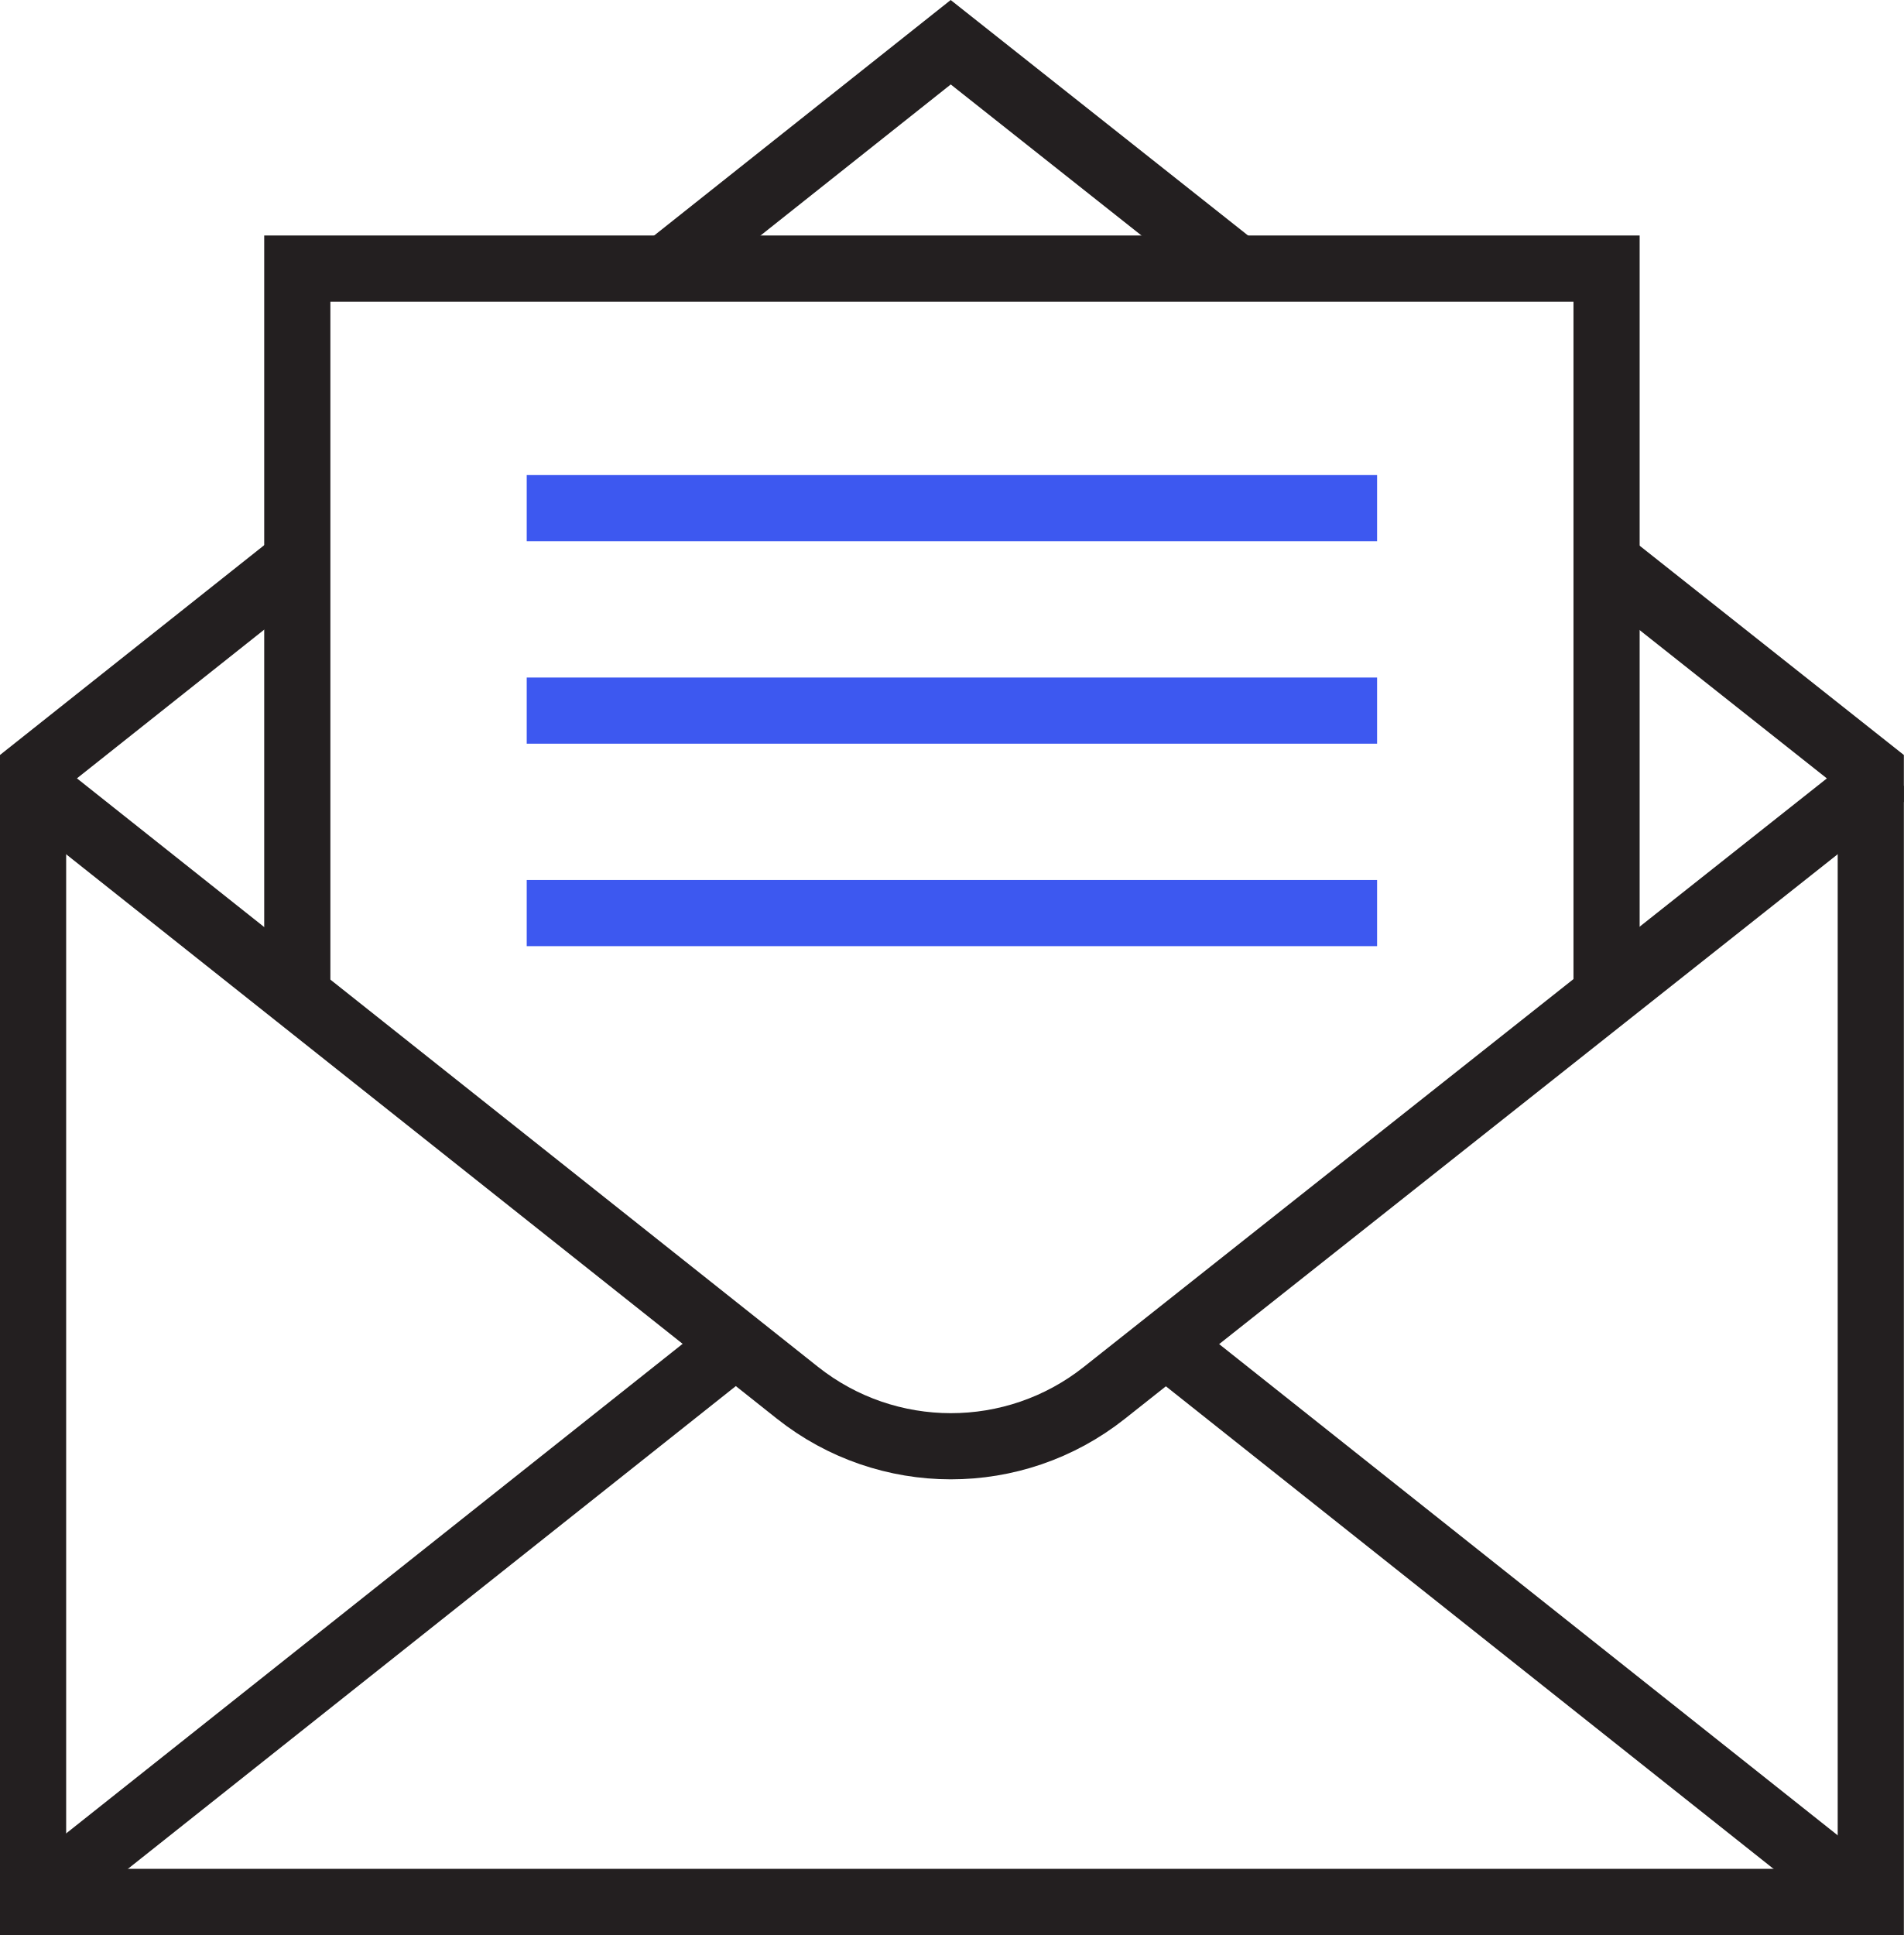
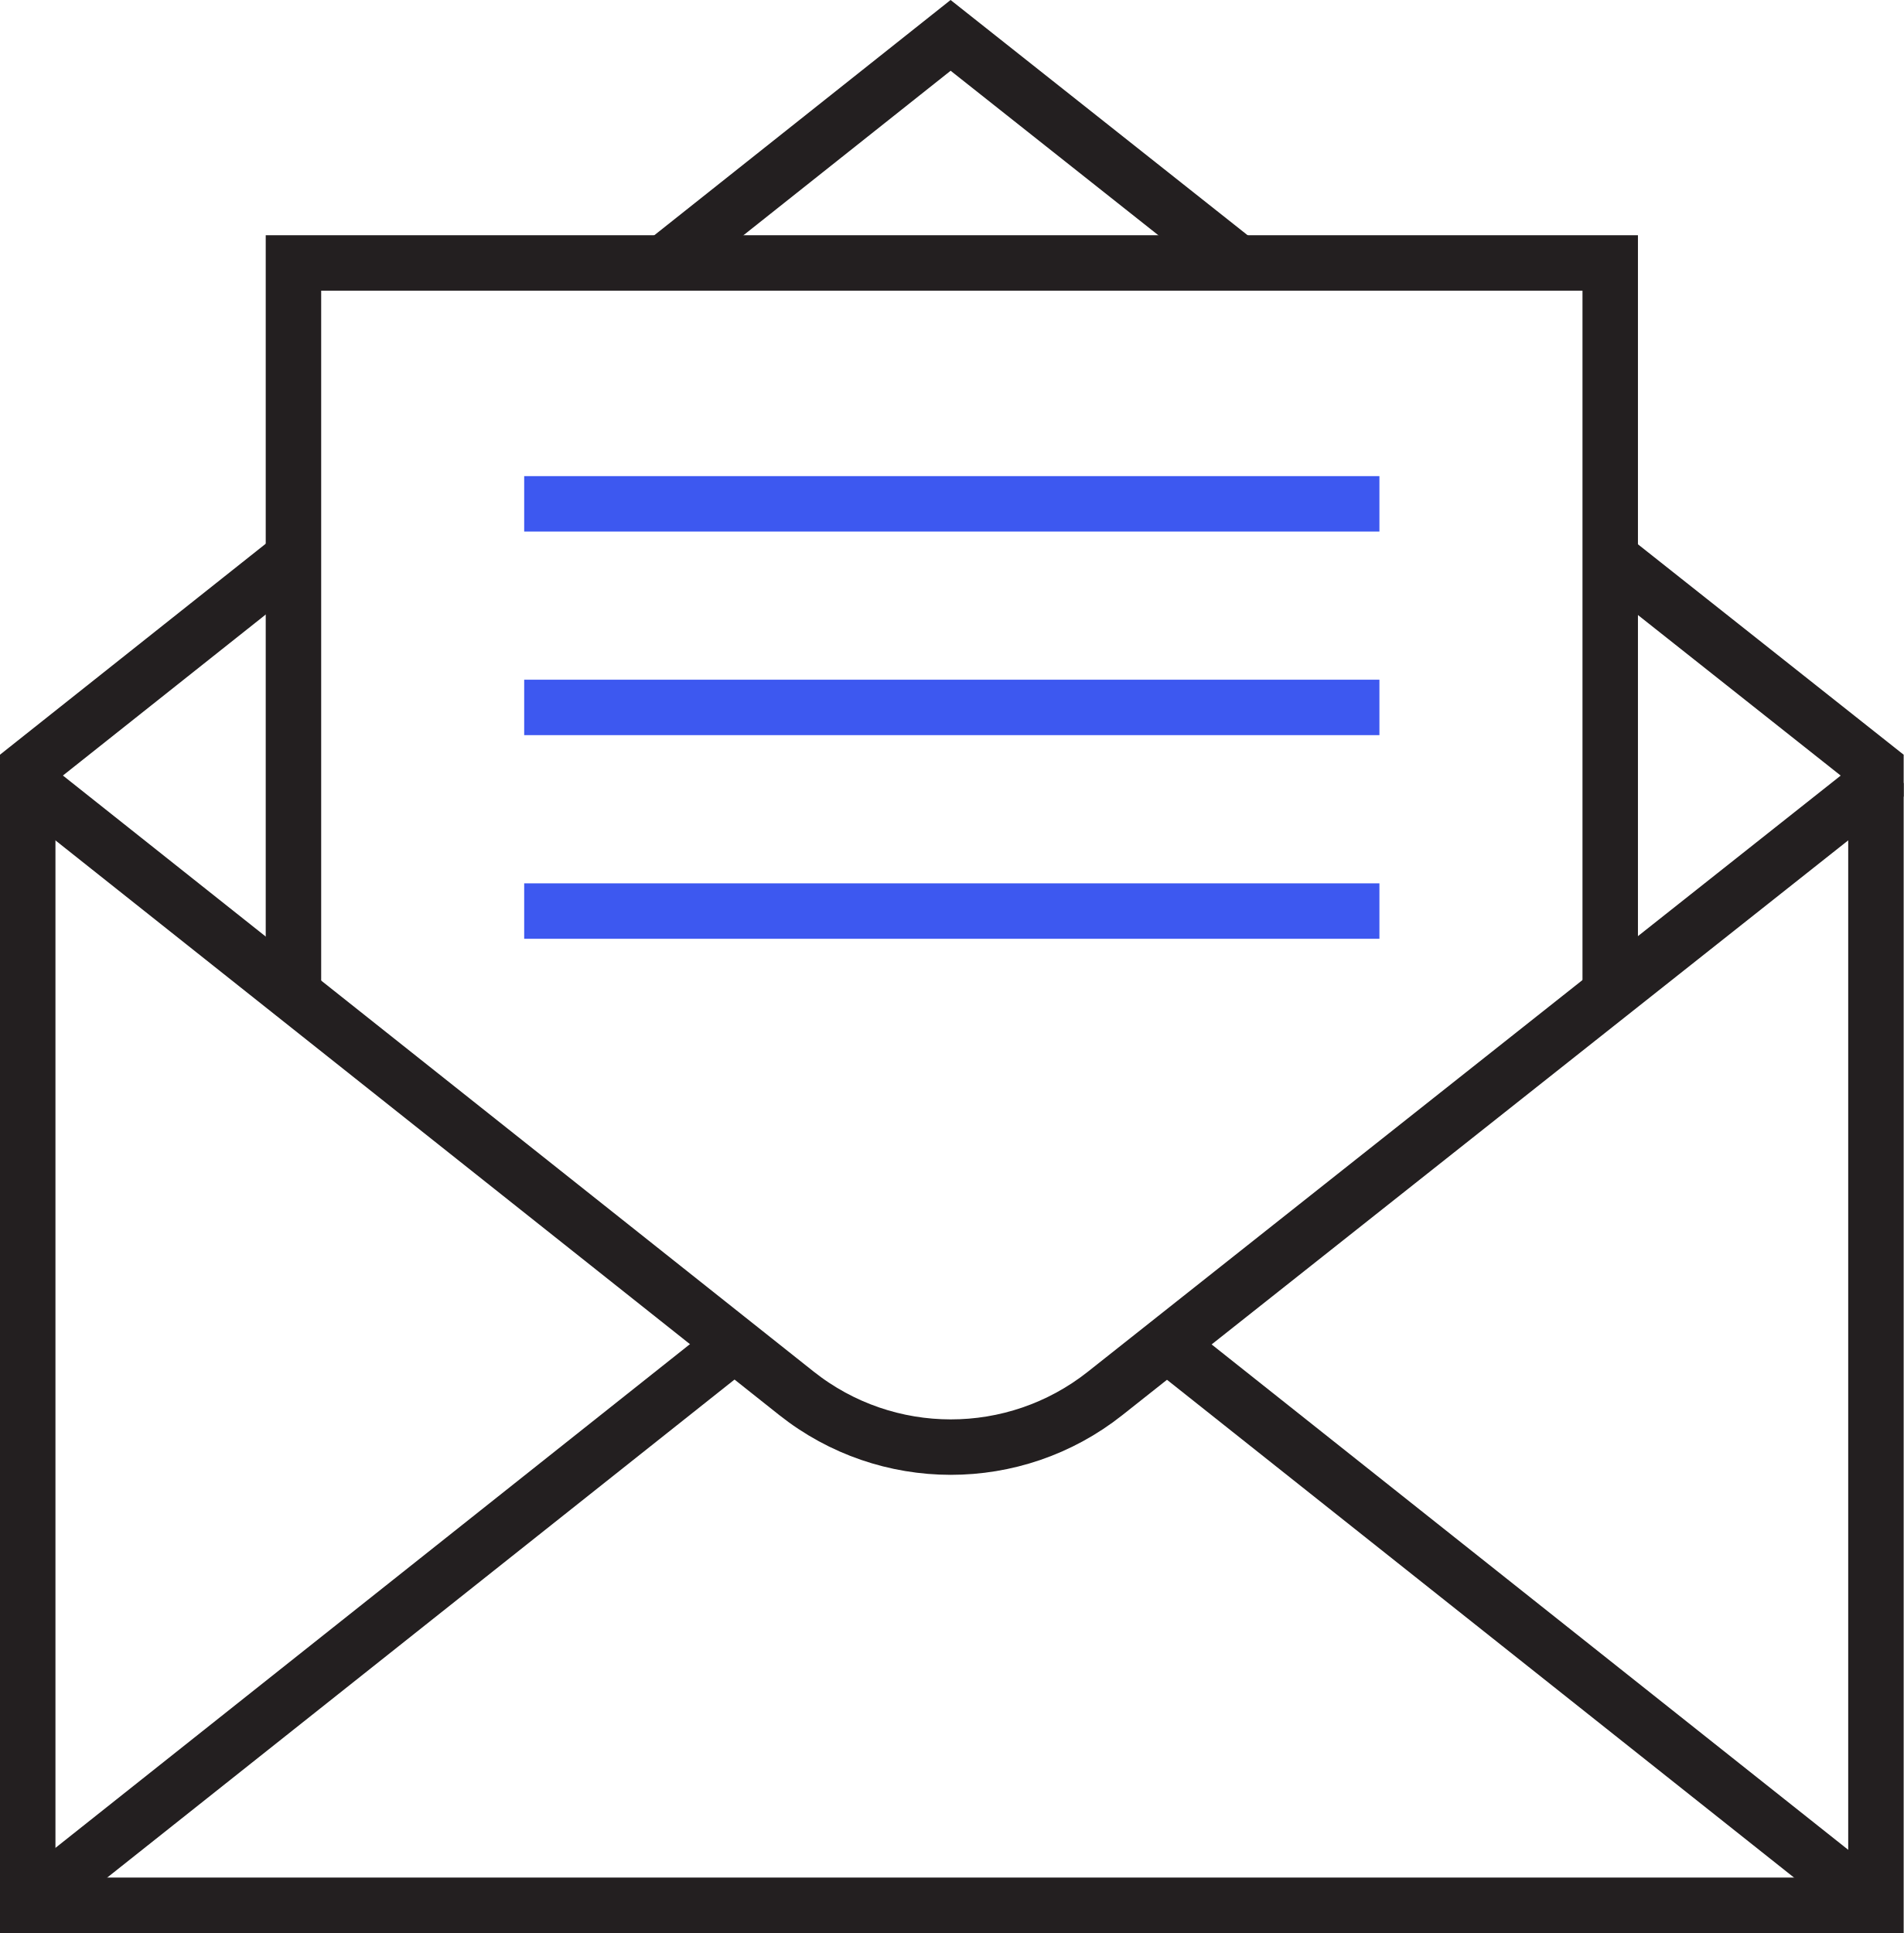
- <svg xmlns="http://www.w3.org/2000/svg" id="Layer_2" viewBox="0 0 345.3 350.94">
+ <svg xmlns="http://www.w3.org/2000/svg" id="Layer_2" viewBox="0 0 343.3 348.66">
  <defs>
-     <style>.cls-1{stroke:#3d58f0;}.cls-1,.cls-2{fill:none;stroke-miterlimit:10;stroke-width:12px;}.cls-2{stroke:#231f20;}</style>
+     <style>.cls-1{stroke:#3d58f0;}.cls-1,.cls-2{fill:none;stroke-miterlimit:10;stroke-width:10px;}.cls-2{stroke:#231f20;}</style>
  </defs>
  <g id="Layer_1-2">
    <g>
      <g>
-         <polyline class="cls-2" points="339.3 142.51 339.3 344.94 6 344.94 6 142.51" />
-         <polyline class="cls-2" points="225.2 49.45 172.43 7.66 120.74 48.71" />
-         <path class="cls-2" d="M53.92,101.77L6,139.82v2.69l138.62,110.08c16.29,12.93,39.34,12.95,55.65,.04l139.03-110.11v-2.69l-47.18-37.37" />
-         <line class="cls-2" x1="6" y1="344.94" x2="133.46" y2="243.72" />
-         <line class="cls-2" x1="338.86" y1="344.94" x2="211.4" y2="243.72" />
+         <polyline class="cls-2" points="338.3 141.23 338.3 343.66 5 343.66 5 141.23" />
+         <polyline class="cls-2" points="224.2 48.18 171.43 6.38 119.74 47.43" />
+         <path class="cls-2" d="M52.92,100.49L5,138.54v2.69l138.62,110.08c16.29,12.93,39.34,12.95,55.65,.04l139.03-110.11v-2.69l-47.18-37.37" />
+         <line class="cls-2" x1="5" y1="343.66" x2="132.46" y2="242.45" />
+         <line class="cls-2" x1="337.86" y1="343.66" x2="210.4" y2="242.45" />
      </g>
-       <polyline class="cls-2" points="53.92 181.09 53.92 48.71 291.38 48.71 291.38 181.09" />
-       <line class="cls-1" x1="95.53" y1="92.16" x2="249.76" y2="92.16" />
-       <line class="cls-1" x1="95.53" y1="128.88" x2="249.76" y2="128.88" />
-       <line class="cls-1" x1="95.53" y1="165.6" x2="249.76" y2="165.6" />
+       <polyline class="cls-2" points="52.92 179.82 52.92 47.43 290.38 47.43 290.38 179.82" />
+       <line class="cls-1" x1="94.53" y1="90.88" x2="248.76" y2="90.88" />
+       <line class="cls-1" x1="94.53" y1="127.6" x2="248.76" y2="127.6" />
+       <line class="cls-1" x1="94.53" y1="164.33" x2="248.76" y2="164.33" />
    </g>
  </g>
</svg>
